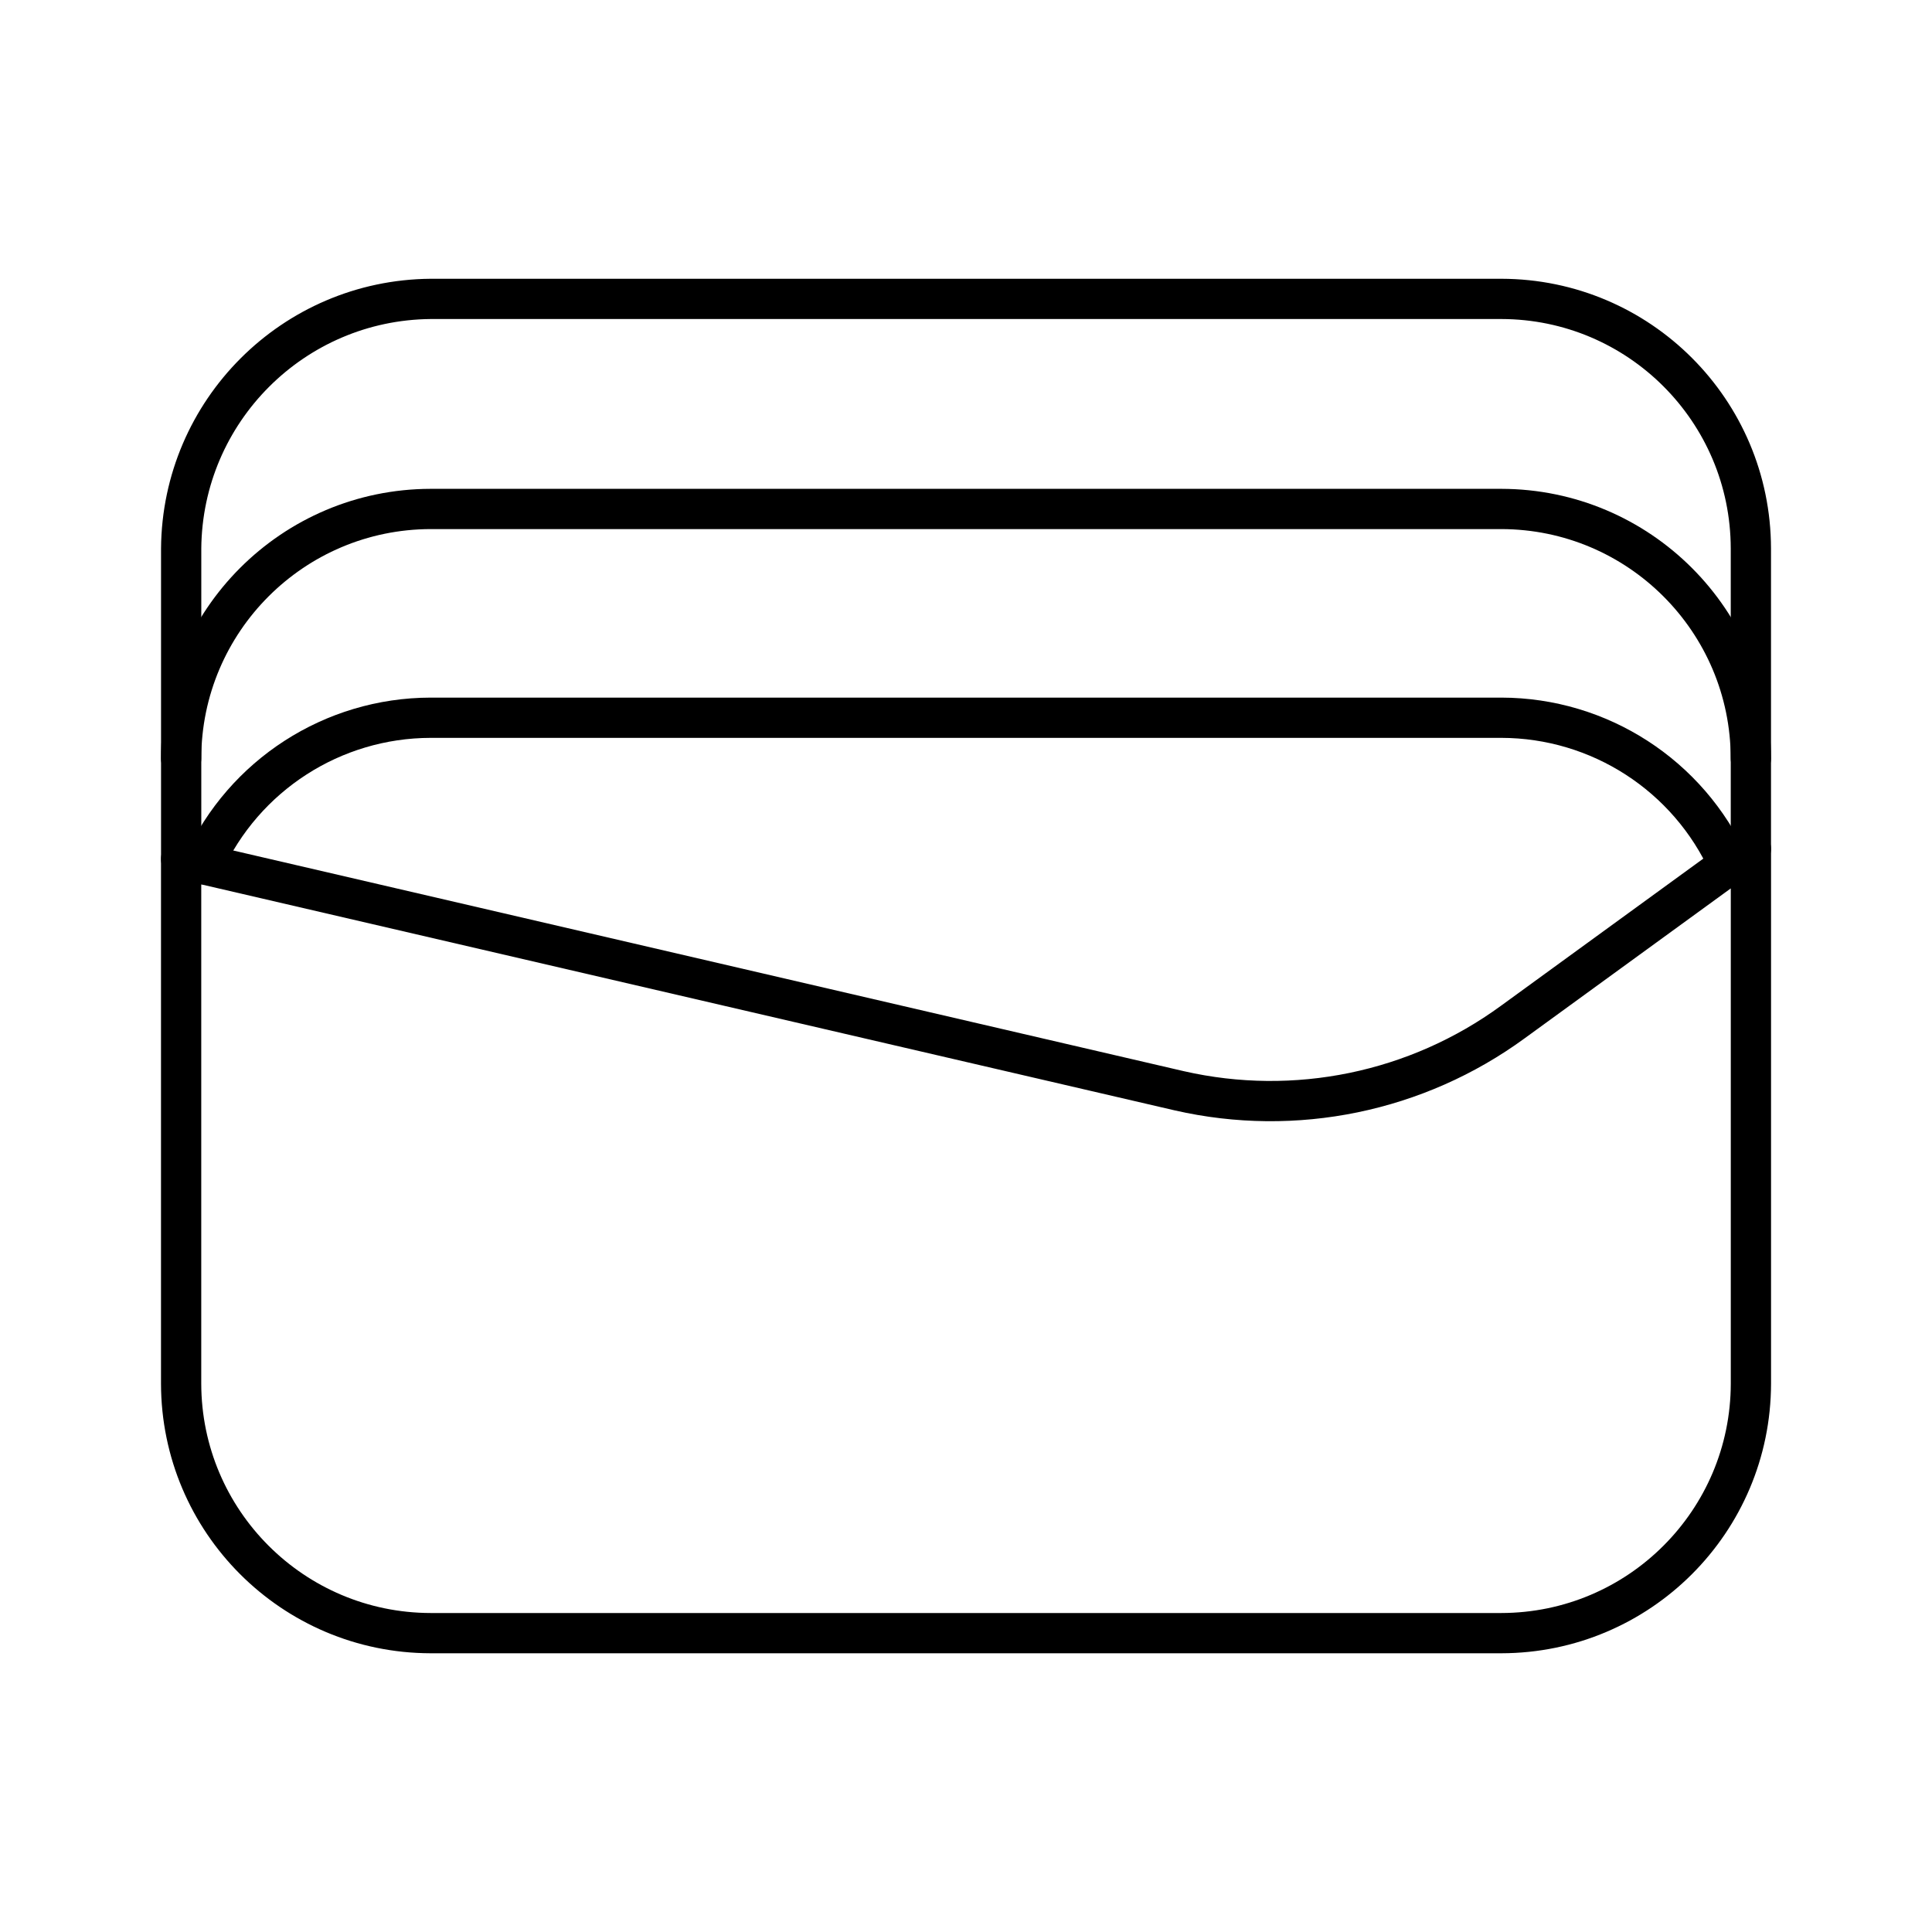
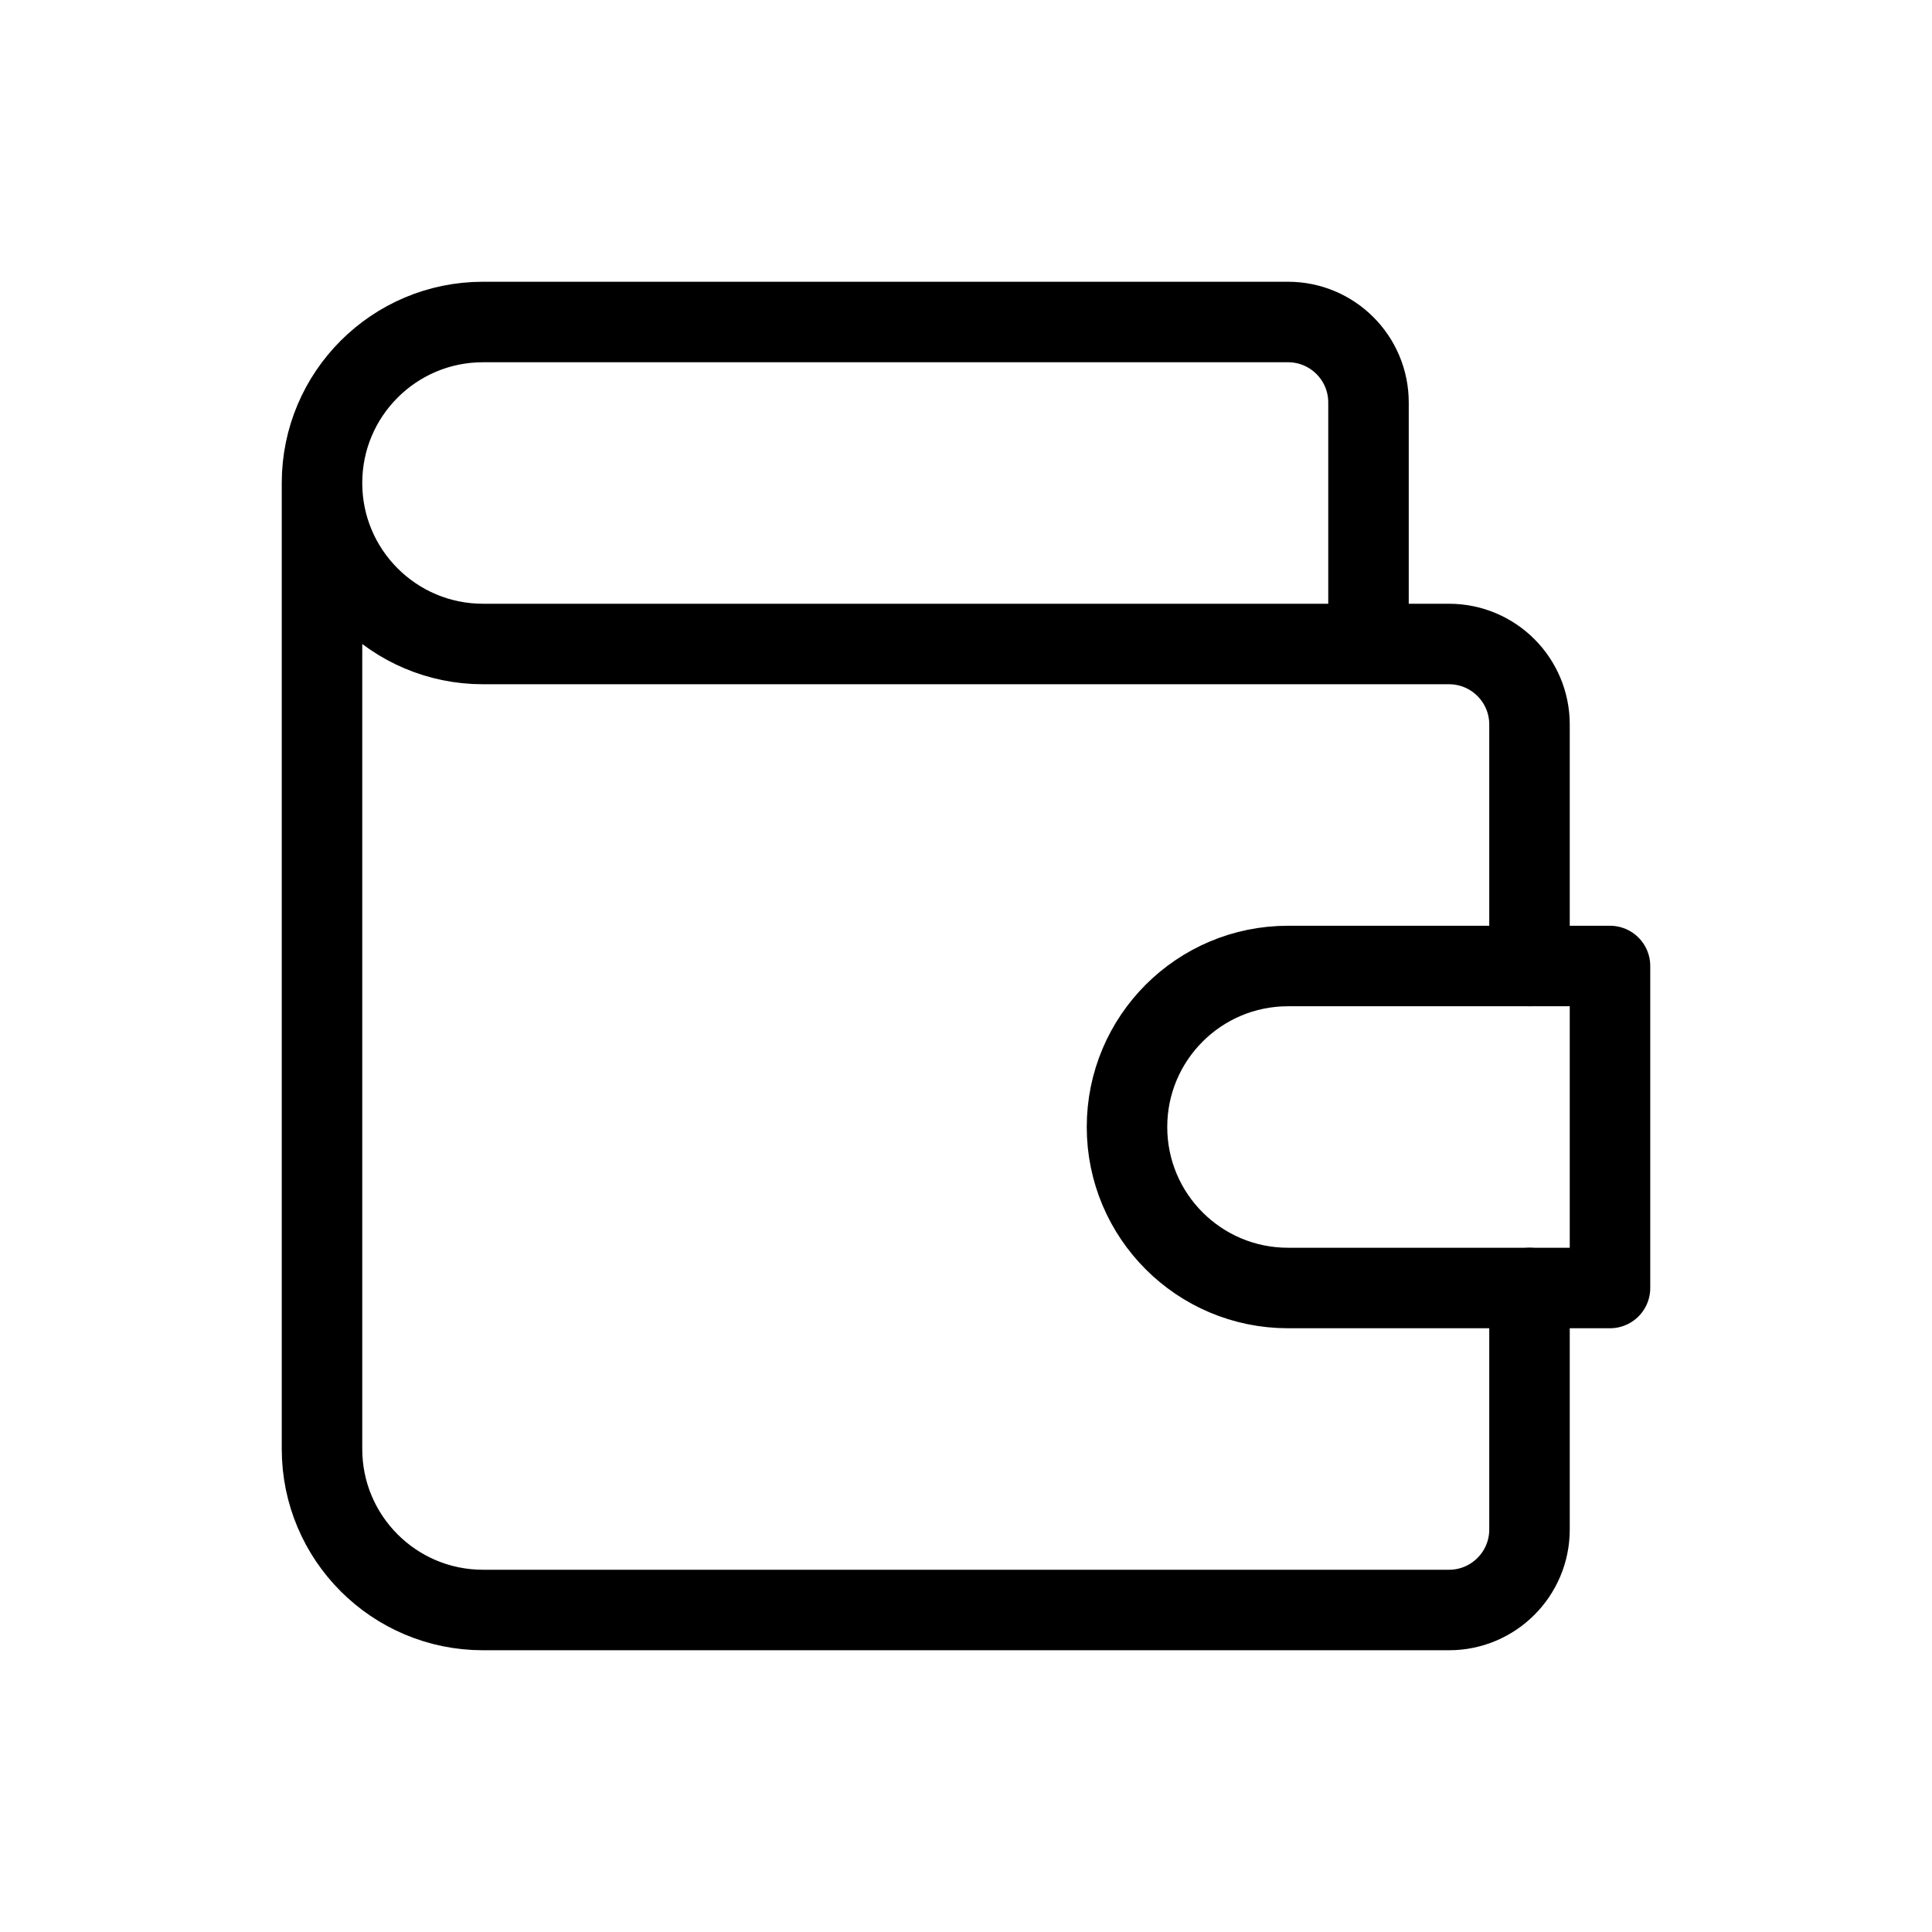
- <svg xmlns="http://www.w3.org/2000/svg" viewBox="0 0 48 48" fill="#000000">
-   <g id="SVGRepo_bgCarrier" stroke-width="0" />
-   <g id="SVGRepo_tracerCarrier" stroke-linecap="round" stroke-linejoin="round" />
-   <g id="SVGRepo_iconCarrier">
-     <defs>
-       <style>.a{fill:none;stroke:#000000;stroke-linecap:round;stroke-linejoin:round;fill-rule:evenodd;}</style>
-     </defs>
-     <path class="a" d="M43.5,21.09V13.625a6.21,6.21,0,0,0-6.199-6.199H10.7a6.251,6.251,0,0,0-6.199,6.2v7.718" />
-     <path class="a" d="M43.5,18.844a6.21,6.21,0,0,0-6.199-6.199H10.7A6.21,6.21,0,0,0,4.5,18.844" />
-     <path class="a" d="M42.953,21.488a6.212,6.212,0,0,0-5.653-3.656H10.7a6.212,6.212,0,0,0-5.645,3.639" />
-     <path class="a" d="M29.298,27.1,4.5,21.343V34.375a6.21,6.21,0,0,0,6.2,6.2h26.601a6.21,6.21,0,0,0,6.2-6.199V21.09l-5.915,4.302A10.199,10.199,0,0,1,29.298,27.1Z" />
-   </g>
+ <svg xmlns="http://www.w3.org/2000/svg" width="24" height="24" viewBox="0 0 24 24" fill="none" stroke="currentColor" stroke-width="1" stroke-linecap="round" stroke-linejoin="round" class="icon icon-tabler icons-tabler-outline icon-tabler-wallet">
+   <path stroke="none" d="M0 0h24v24H0z" fill="none" />
+   <path d="M17 8v-3a1 1 0 0 0 -1 -1h-10a2 2 0 0 0 0 4h12a1 1 0 0 1 1 1v3m0 4v3a1 1 0 0 1 -1 1h-12a2 2 0 0 1 -2 -2v-12" />
+   <path d="M20 12v4h-4a2 2 0 0 1 0 -4h4" />
</svg>
